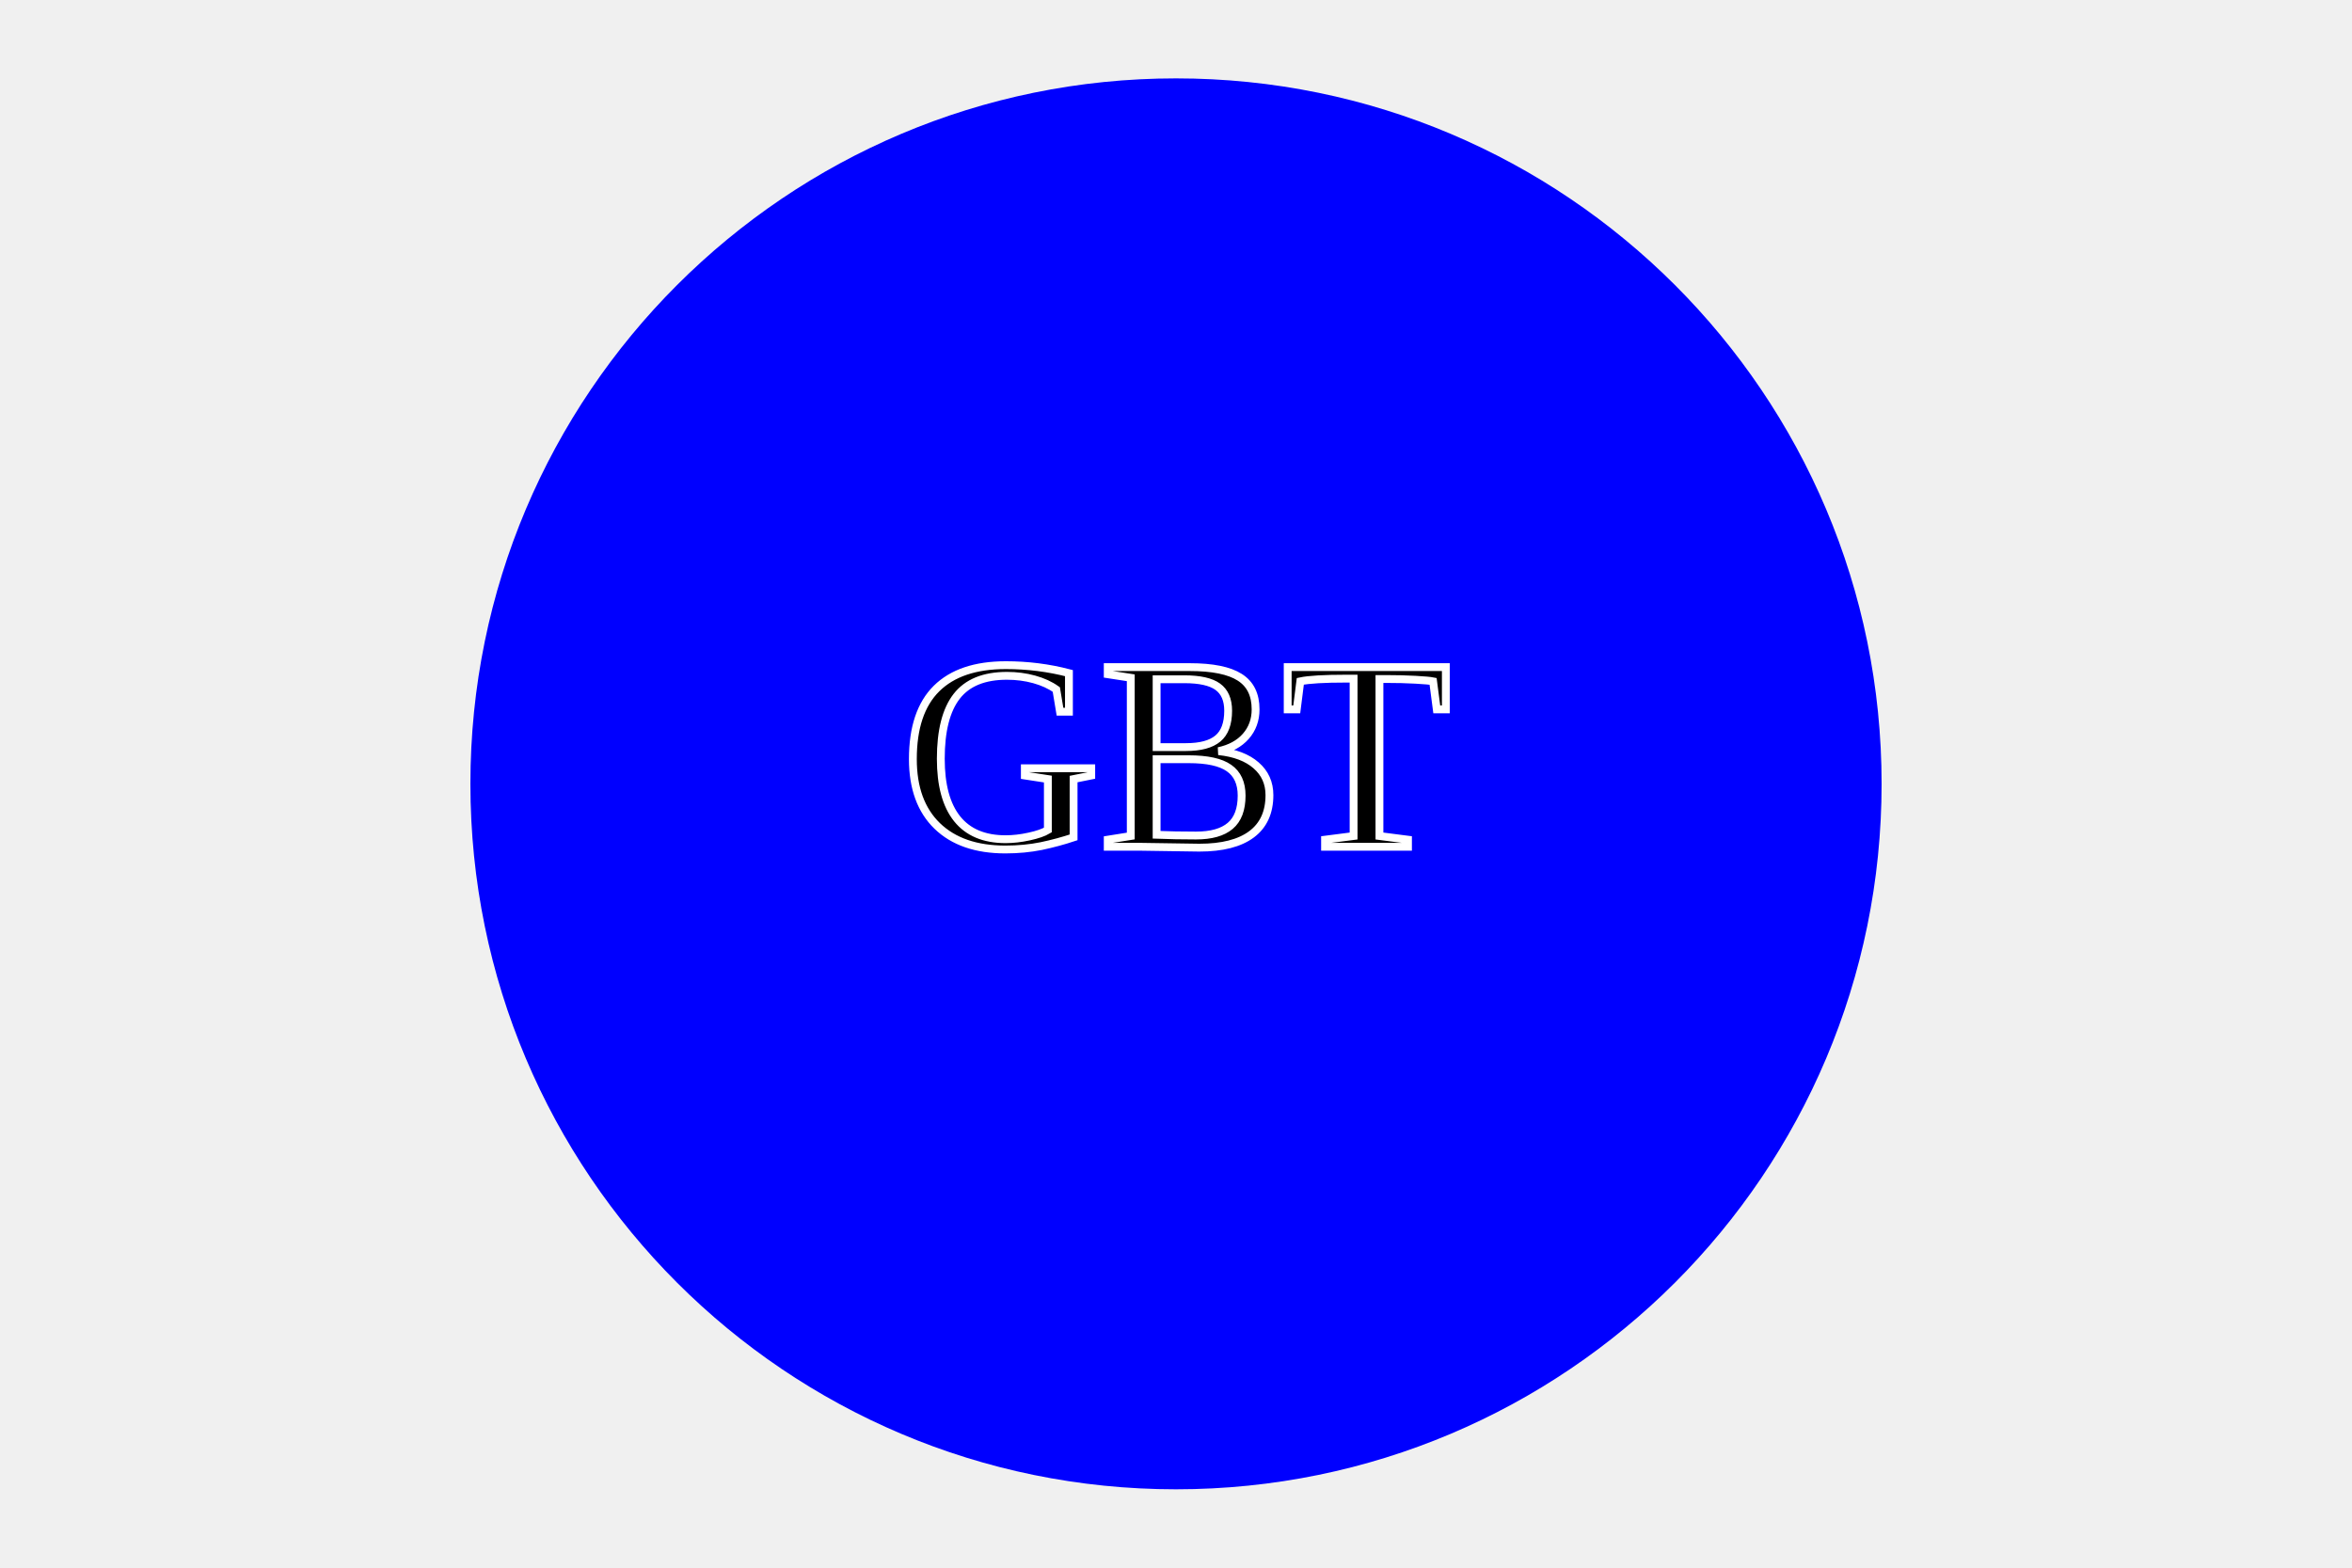
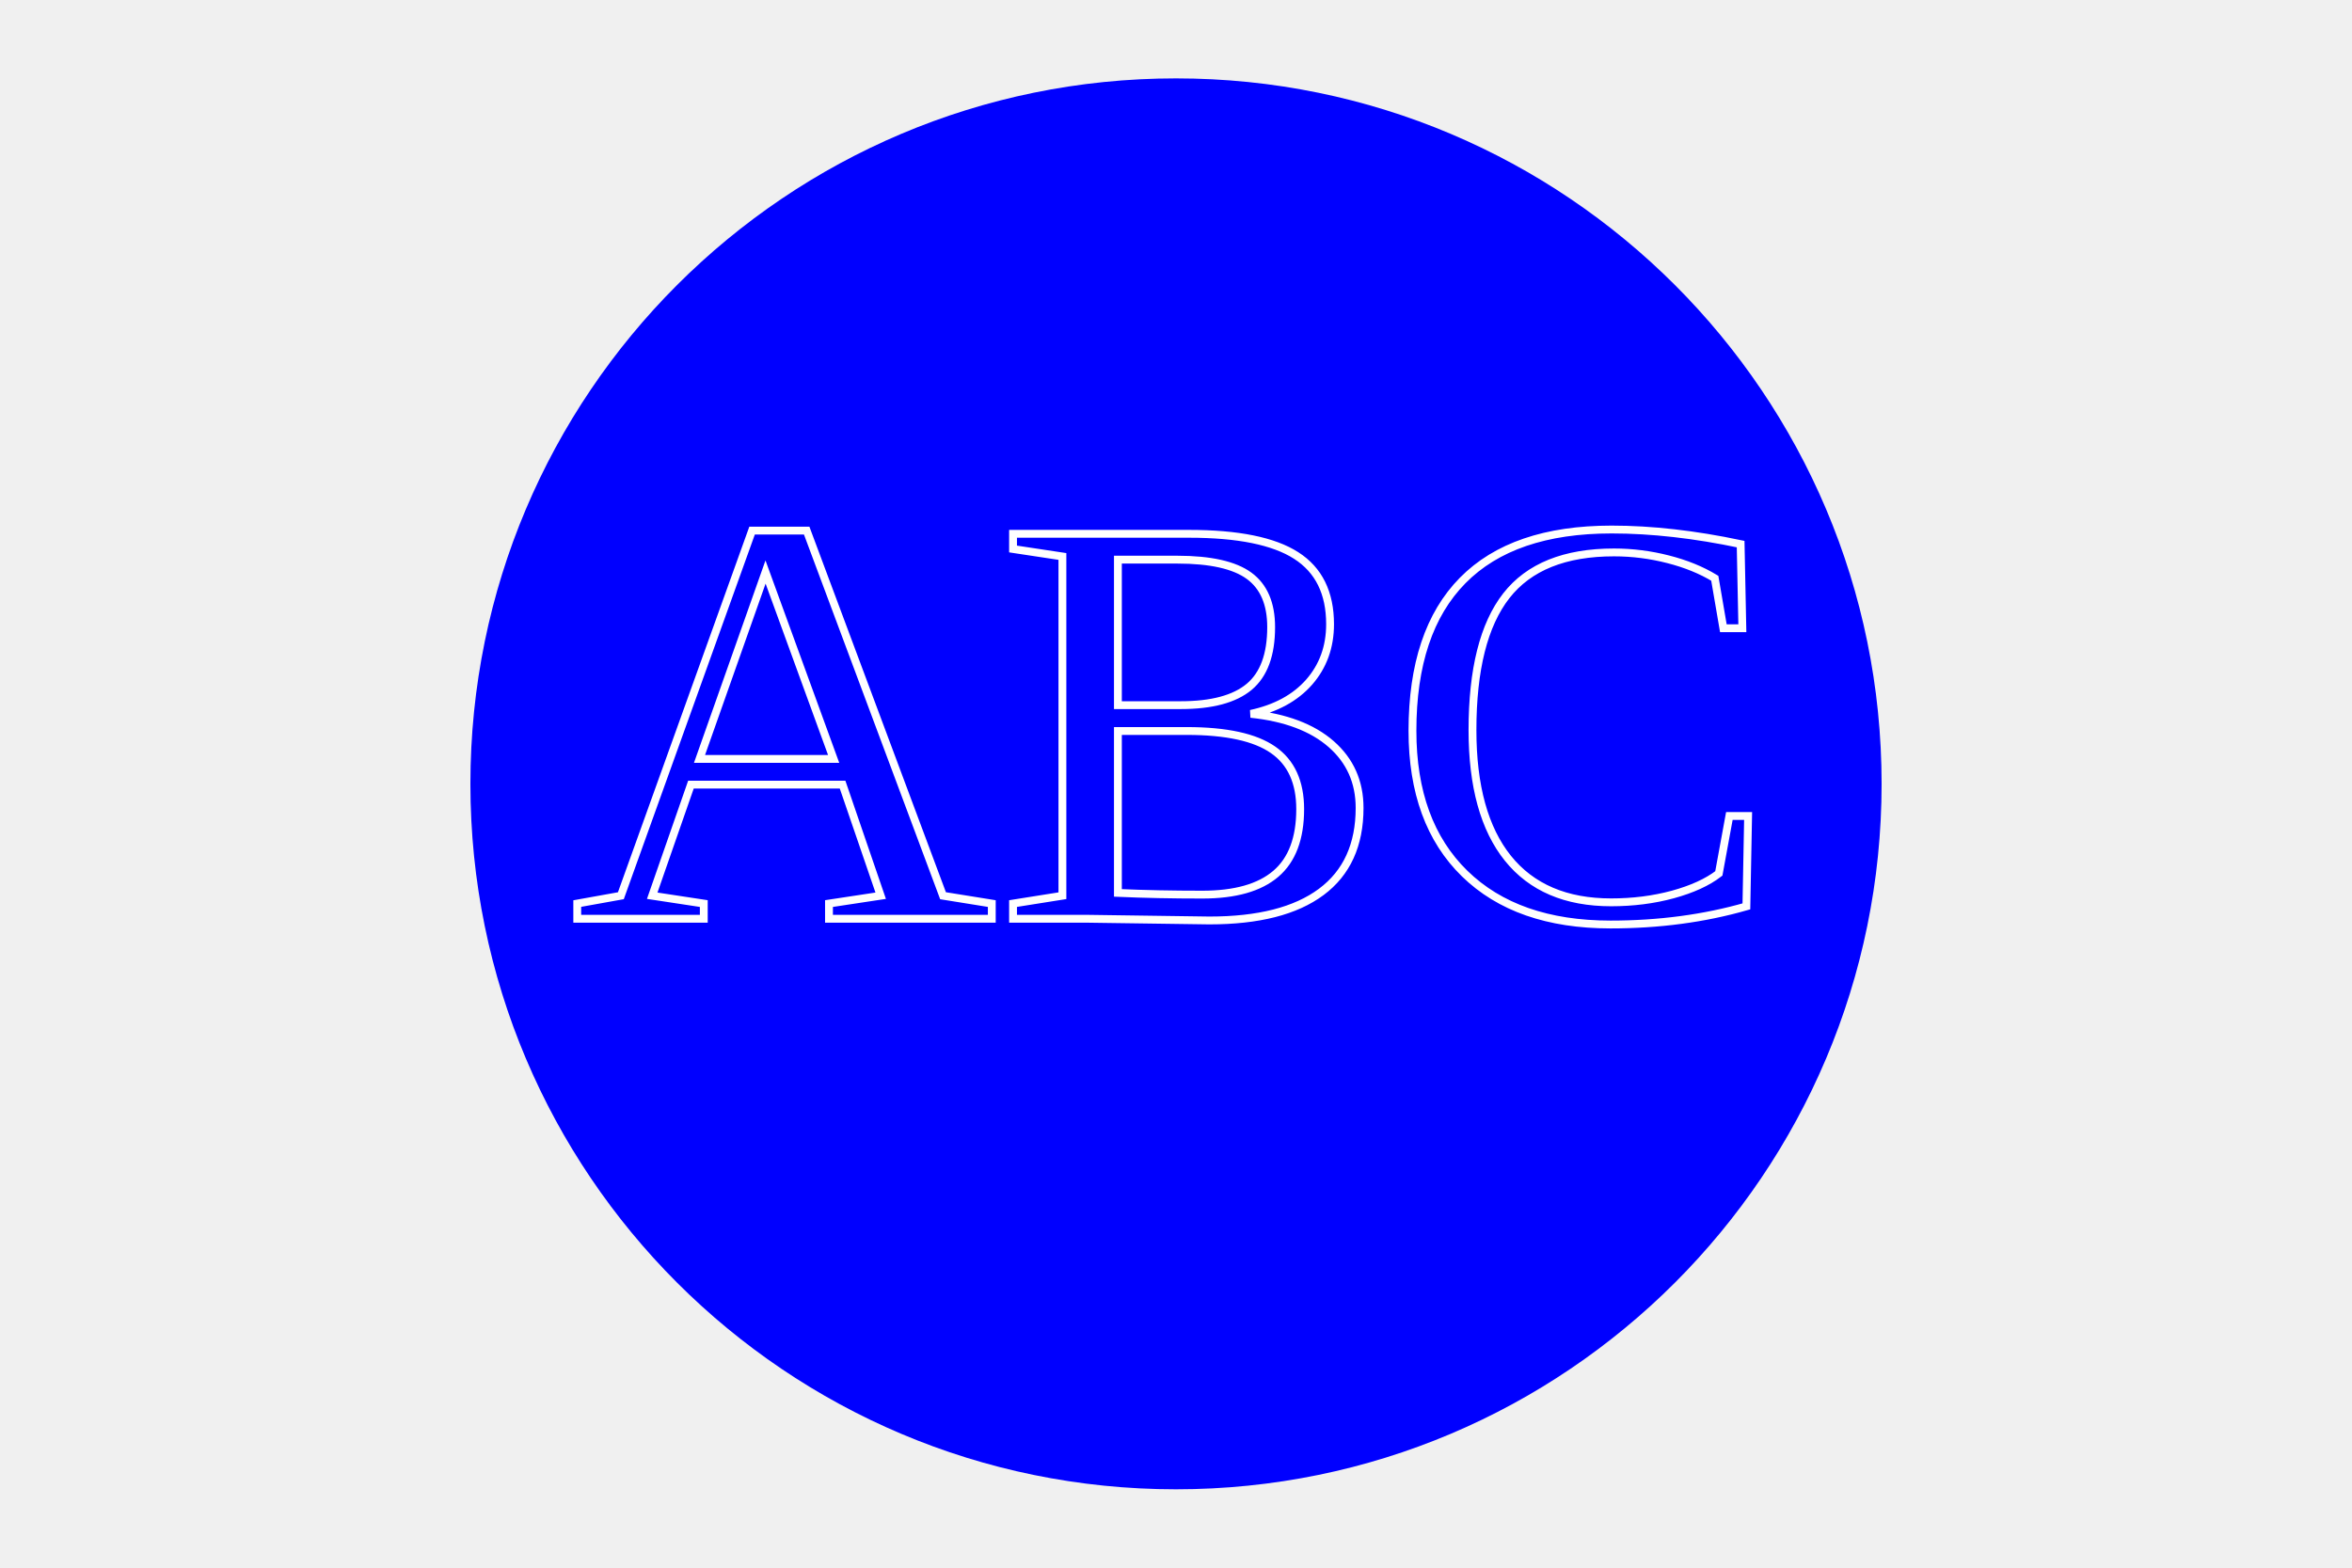
<svg xmlns="http://www.w3.org/2000/svg" width="300" height="200">
  <circle r="90" cx="150" cy="100" fill="blue" />
-   <text x="50%" y="50%" dominant-baseline="middle" text-anchor="middle" fill="black" stroke="white" font-size="35">GBT</text>
+   <text x="50%" y="50%" dominant-baseline="middle" text-anchor="middle" fill="blue" stroke="white" font-size="75">ABC</text>
</svg>
